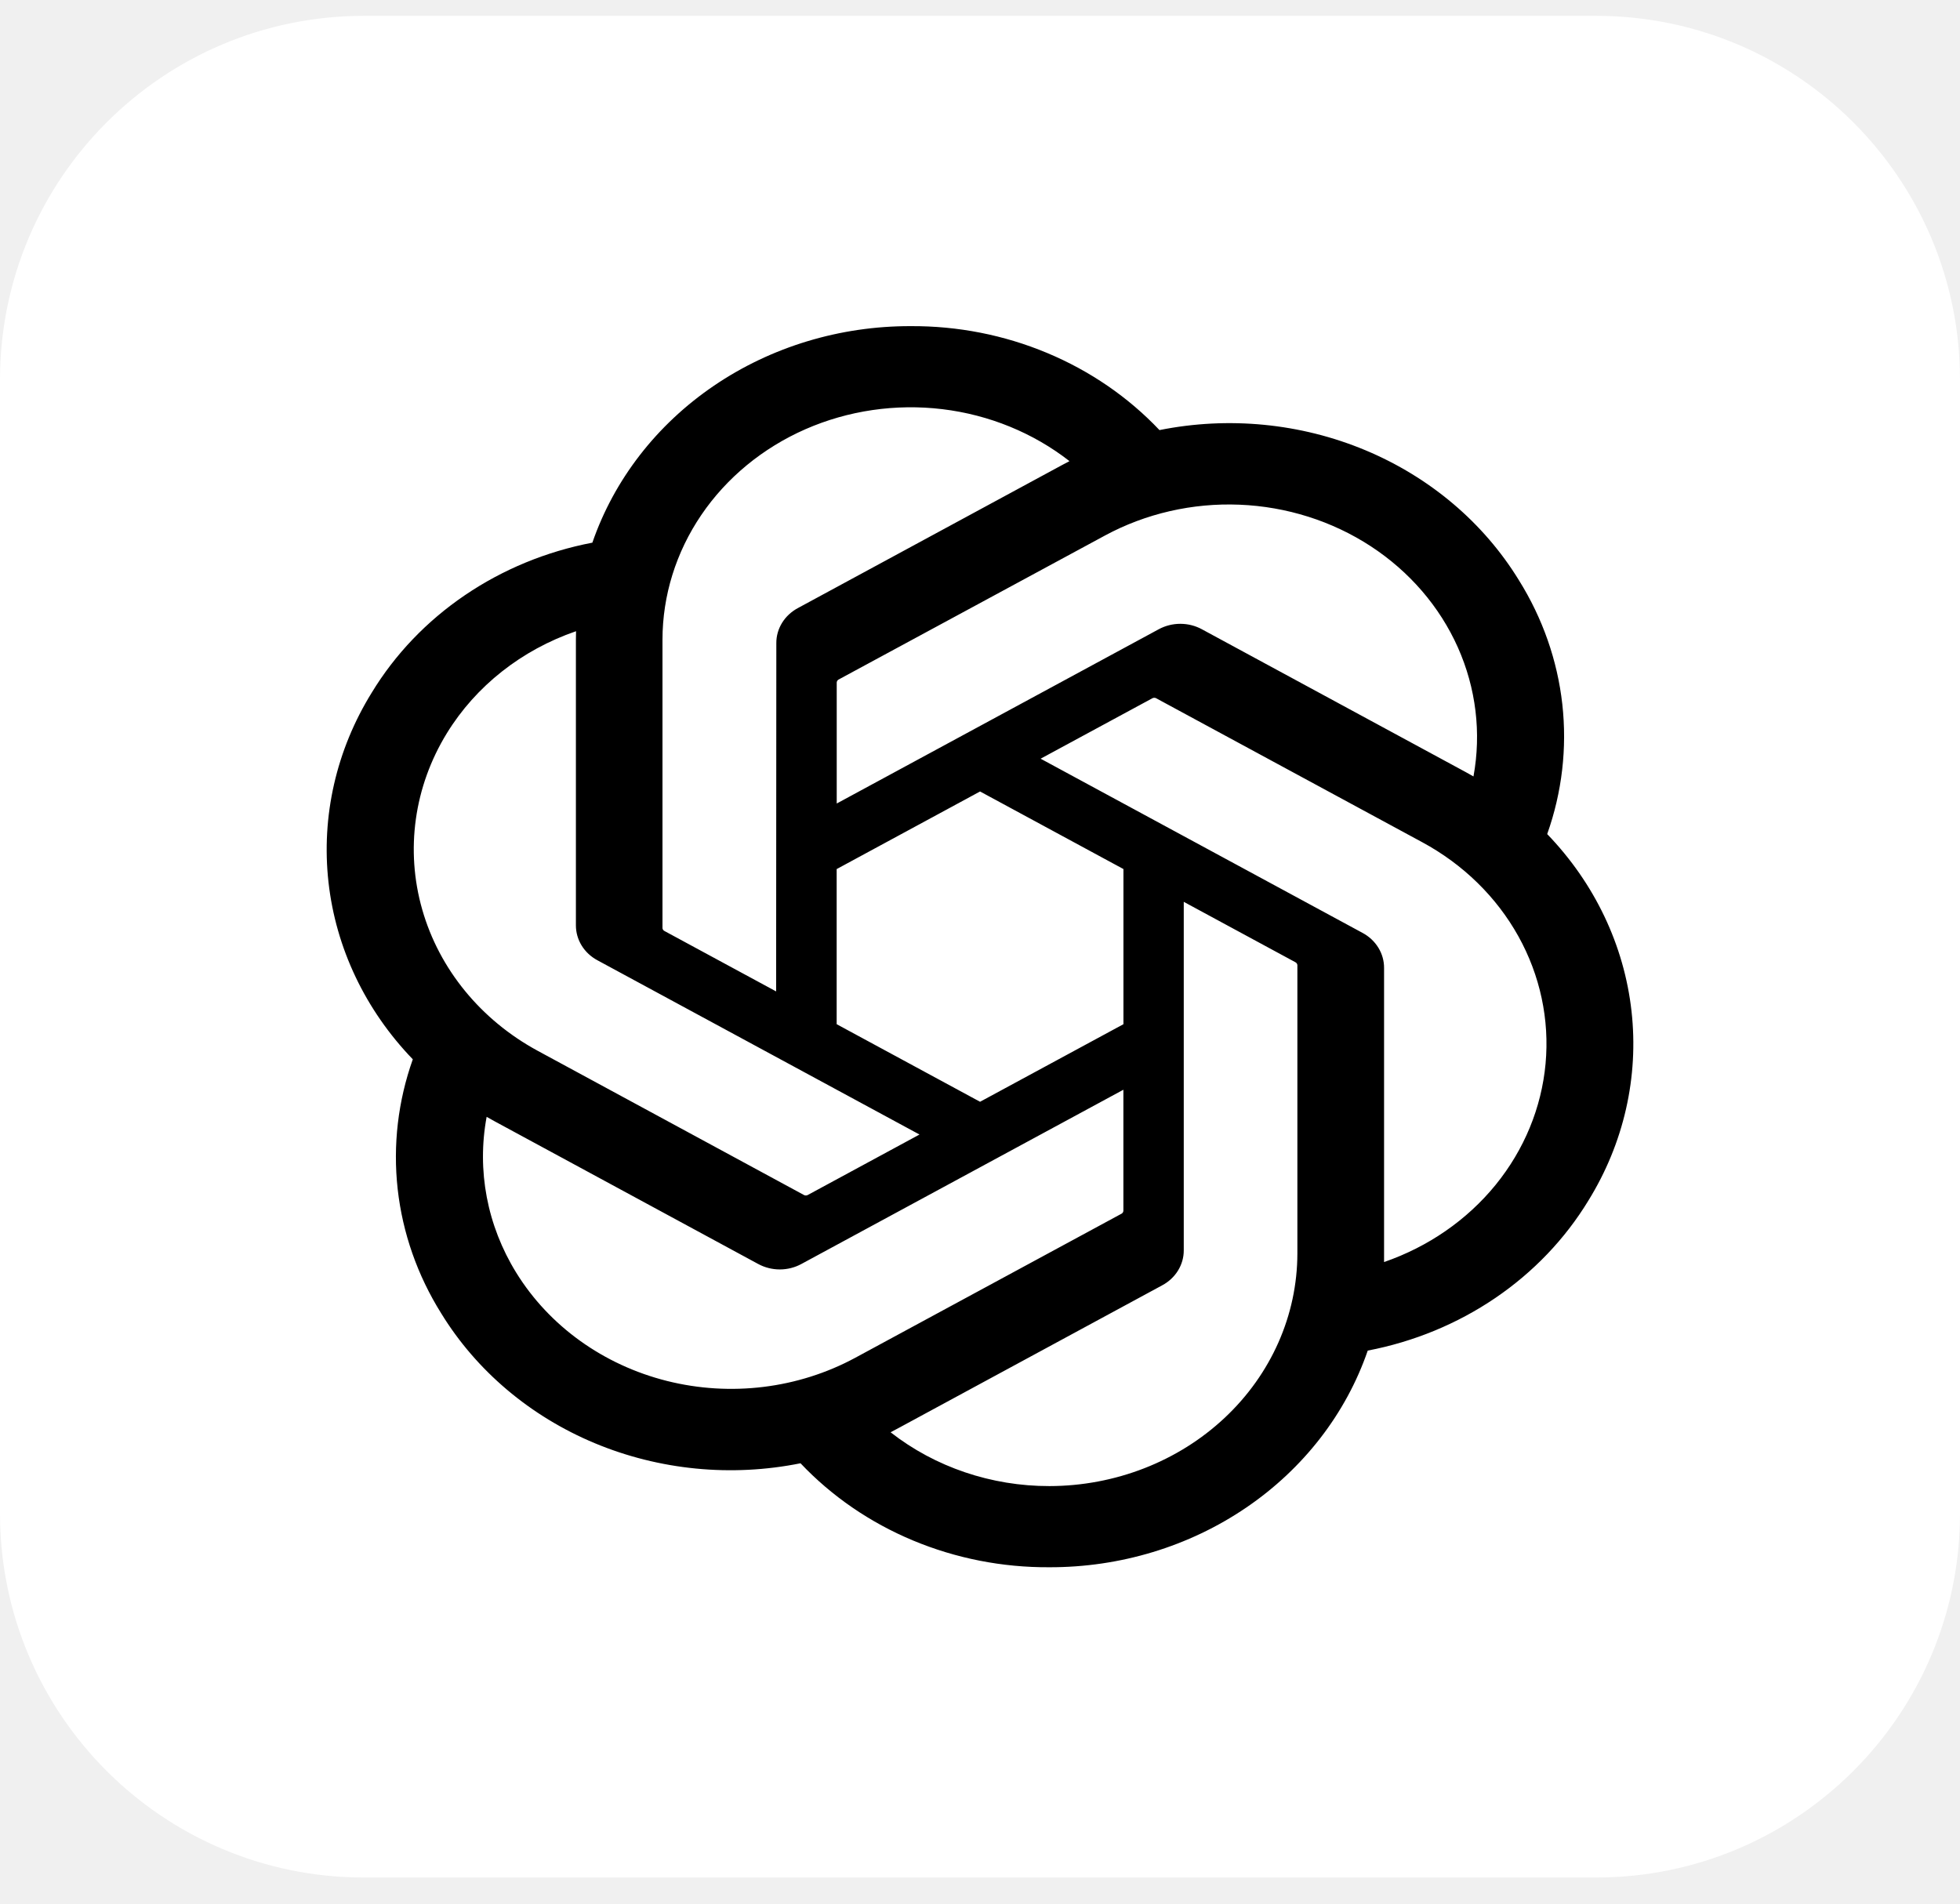
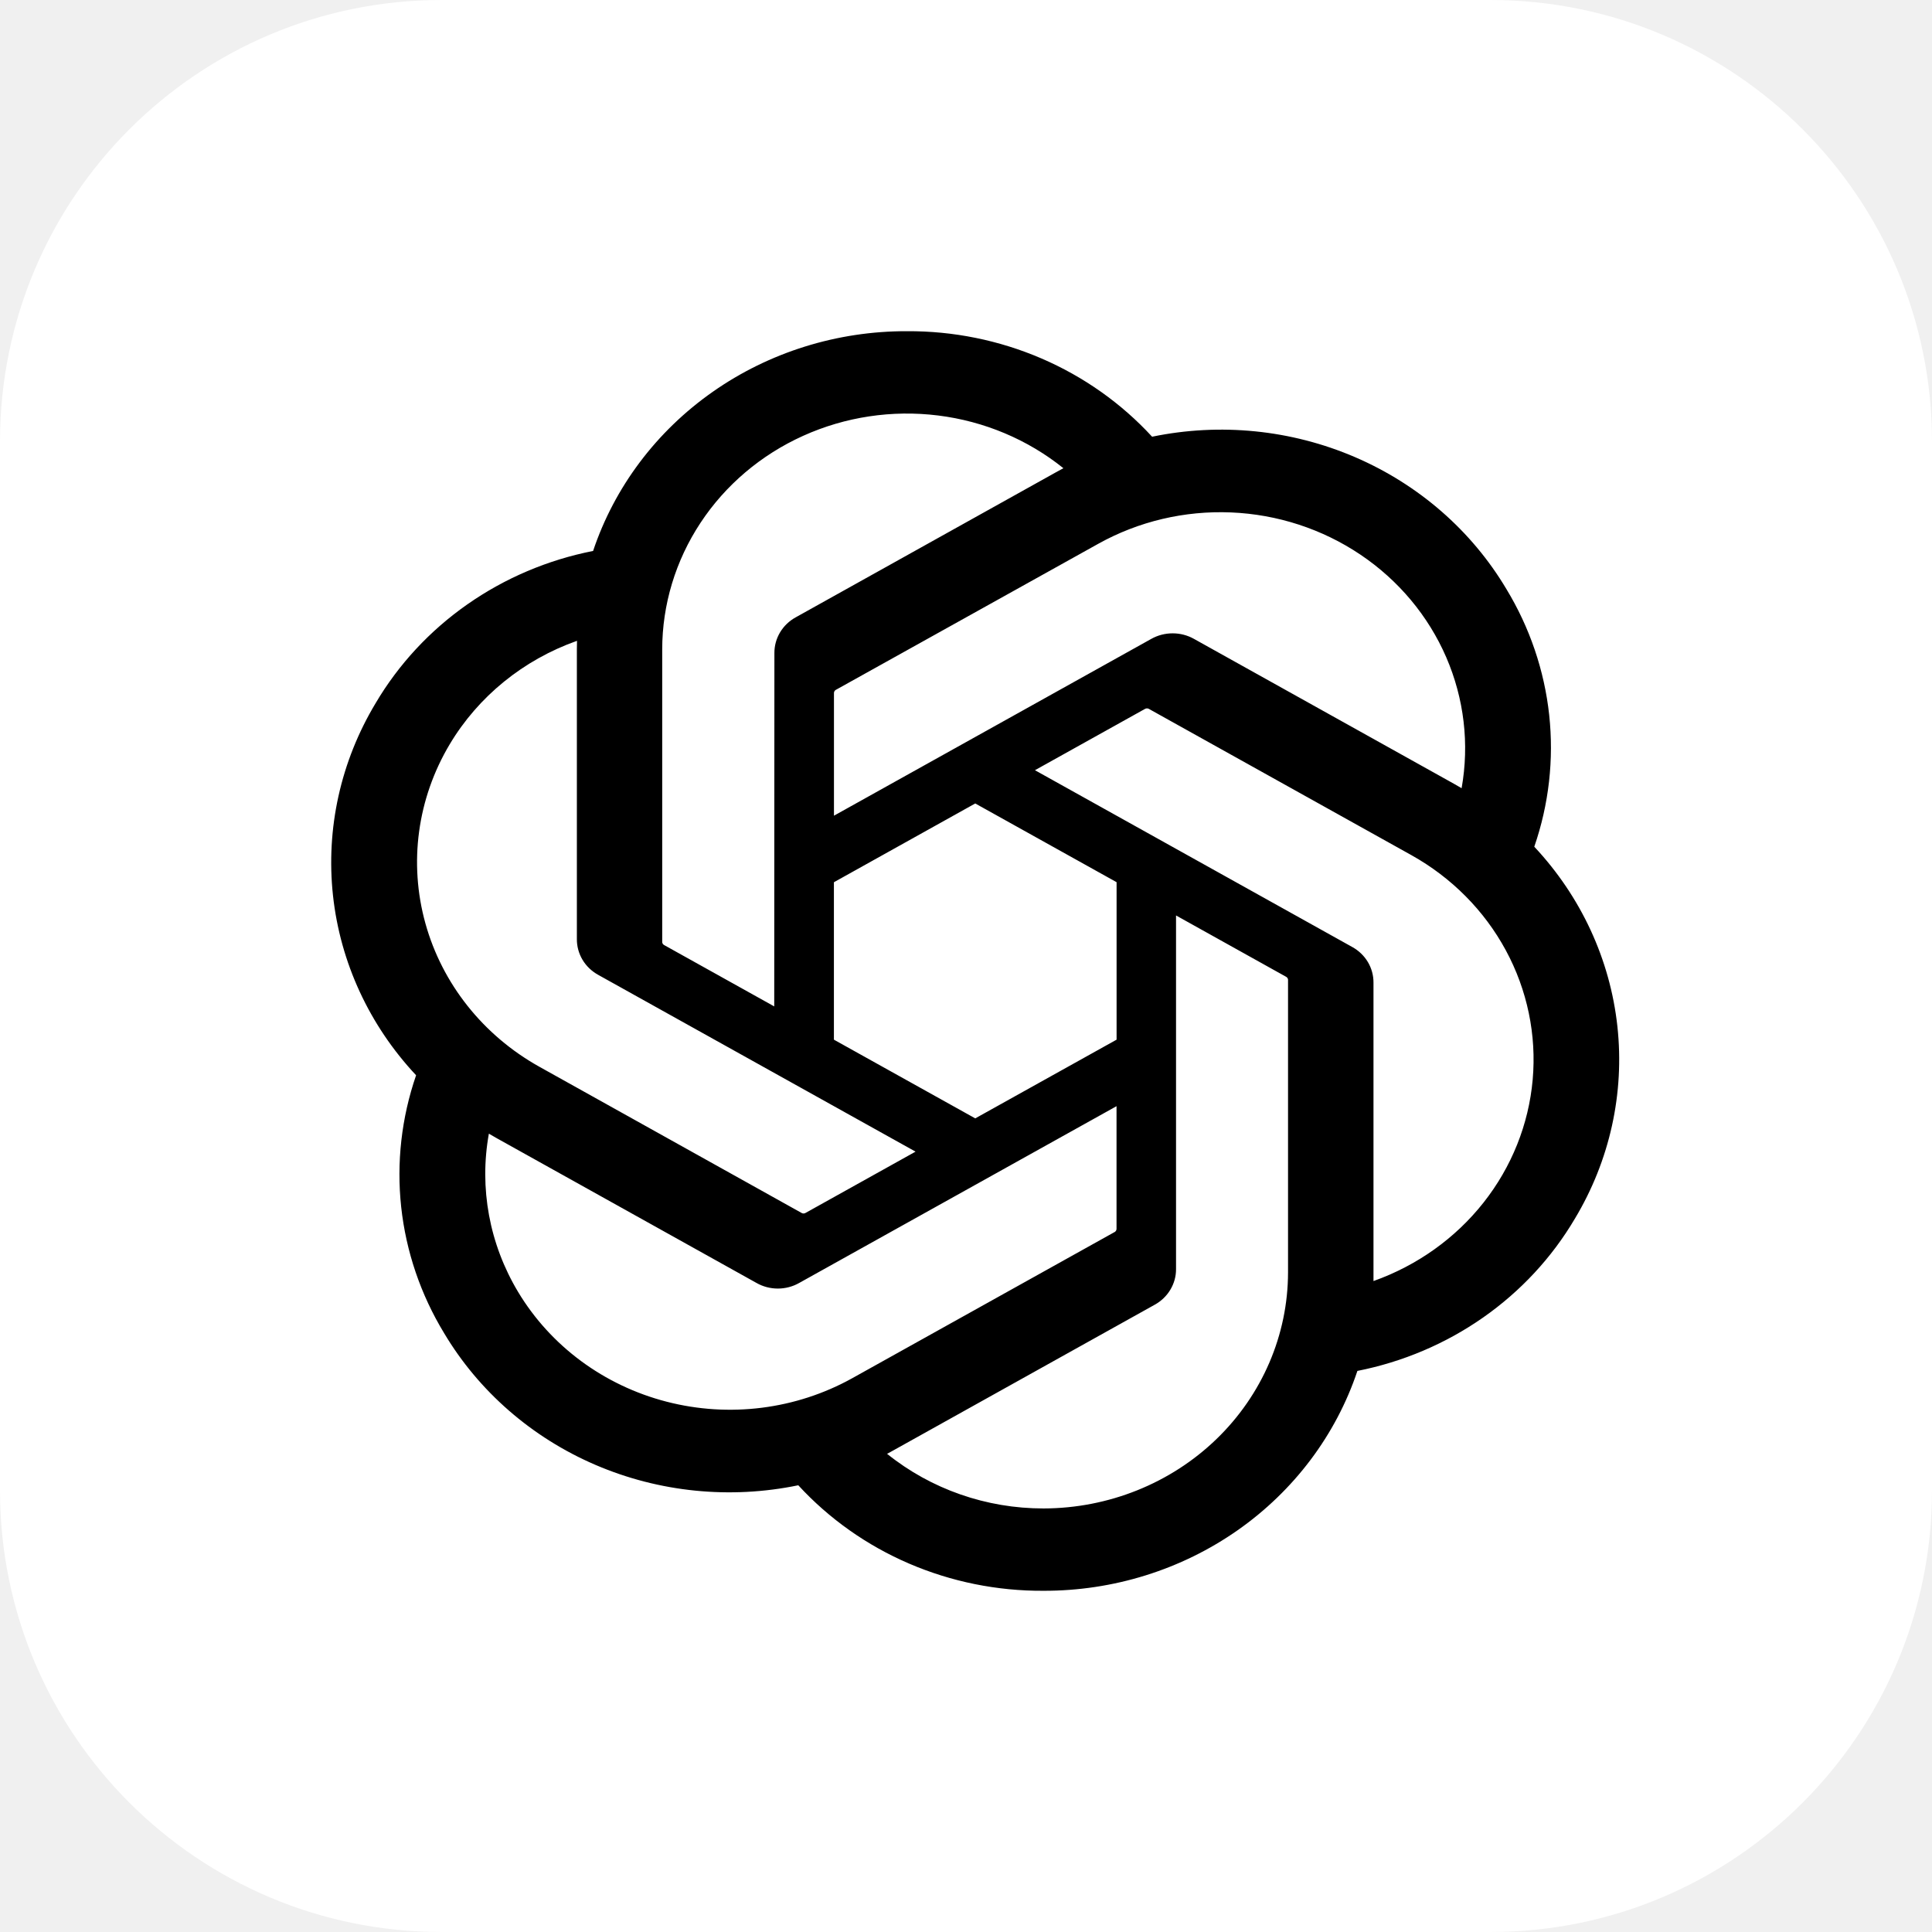
- <svg xmlns="http://www.w3.org/2000/svg" width="70" height="68" viewBox="0 0 70 68" fill="none">
-   <g clip-path="url(#clip0_1513_380)">
-     <path d="M57 0.566H13C5.82 0.566 0 6.386 0 13.566V54.066C0 61.246 5.82 67.066 13 67.066H57C64.18 67.066 70 61.246 70 54.066V13.566C70 6.386 64.18 0.566 57 0.566Z" fill="white" />
-     <path d="M55.257 29.794C55.787 28.301 55.971 26.72 55.797 25.156C55.622 23.591 55.093 22.08 54.245 20.723C52.987 18.67 51.066 17.044 48.76 16.081C46.453 15.118 43.879 14.867 41.41 15.363C40.297 14.187 38.928 13.247 37.395 12.607C35.862 11.966 34.202 11.64 32.524 11.65C29.999 11.644 27.538 12.39 25.495 13.78C23.452 15.17 21.933 17.132 21.156 19.384C19.511 19.699 17.958 20.34 16.599 21.264C15.24 22.188 14.107 23.374 13.277 24.741C12.01 26.788 11.469 29.16 11.732 31.514C11.995 33.868 13.05 36.083 14.743 37.839C14.213 39.331 14.029 40.913 14.203 42.477C14.378 44.041 14.907 45.553 15.755 46.91C17.013 48.963 18.934 50.588 21.24 51.551C23.547 52.514 26.121 52.766 28.59 52.269C29.703 53.446 31.073 54.386 32.605 55.026C34.138 55.666 35.798 55.993 37.476 55.983C40.002 55.989 42.465 55.243 44.508 53.852C46.552 52.461 48.072 50.497 48.848 48.244C50.492 47.929 52.046 47.288 53.405 46.364C54.764 45.44 55.896 44.254 56.727 42.887C57.993 40.84 58.532 38.469 58.268 36.116C58.004 33.763 56.95 31.549 55.257 29.794ZM37.48 53.084C35.407 53.087 33.399 52.407 31.807 51.162C31.878 51.125 32.004 51.06 32.086 51.013L41.504 45.914C41.74 45.788 41.936 45.606 42.072 45.385C42.208 45.164 42.279 44.913 42.277 44.658V32.214L46.258 34.368C46.279 34.378 46.297 34.392 46.31 34.41C46.324 34.428 46.332 34.449 46.335 34.47V44.776C46.332 46.978 45.399 49.088 43.739 50.645C42.079 52.203 39.828 53.08 37.48 53.084ZM18.437 45.461C17.398 43.779 17.024 41.808 17.38 39.894C17.45 39.933 17.572 40.003 17.659 40.05L27.076 45.149C27.311 45.277 27.578 45.345 27.85 45.345C28.122 45.345 28.389 45.277 28.623 45.149L40.121 38.926V43.235C40.122 43.257 40.118 43.279 40.108 43.299C40.098 43.319 40.083 43.336 40.064 43.349L30.544 48.501C28.508 49.601 26.09 49.898 23.82 49.328C21.55 48.758 19.614 47.367 18.437 45.461ZM15.96 26.19C16.994 24.506 18.627 23.217 20.573 22.547C20.573 22.623 20.568 22.758 20.568 22.852V33.049C20.567 33.304 20.637 33.554 20.773 33.775C20.909 33.996 21.105 34.178 21.341 34.304L32.839 40.526L28.858 42.681C28.839 42.693 28.816 42.7 28.793 42.702C28.769 42.704 28.746 42.701 28.724 42.692L19.203 37.535C17.171 36.432 15.688 34.618 15.08 32.491C14.472 30.365 14.788 28.099 15.96 26.19ZM48.663 33.324L37.165 27.101L41.145 24.948C41.165 24.935 41.188 24.928 41.211 24.926C41.234 24.924 41.258 24.927 41.28 24.936L50.8 30.088C52.259 30.878 53.447 32.041 54.226 33.441C55.005 34.841 55.343 36.42 55.199 37.993C55.055 39.566 54.436 41.068 53.415 42.324C52.393 43.579 51.011 44.536 49.431 45.081C49.431 45.005 49.431 44.87 49.431 44.776V34.579C49.433 34.325 49.363 34.074 49.228 33.854C49.093 33.633 48.898 33.45 48.663 33.324ZM52.624 27.735C52.554 27.694 52.432 27.625 52.344 27.578L42.927 22.479C42.693 22.351 42.426 22.283 42.154 22.283C41.882 22.283 41.615 22.351 41.38 22.479L29.883 28.702V24.393C29.882 24.371 29.886 24.349 29.896 24.329C29.906 24.309 29.921 24.292 29.94 24.279L39.46 19.131C40.918 18.343 42.586 17.96 44.268 18.028C45.95 18.096 47.576 18.611 48.957 19.513C50.338 20.416 51.416 21.668 52.066 23.124C52.715 24.58 52.909 26.179 52.624 27.735ZM27.719 35.414L23.738 33.26C23.717 33.25 23.699 33.236 23.685 33.218C23.672 33.2 23.663 33.179 23.66 33.158V22.852C23.661 21.273 24.142 19.728 25.046 18.396C25.95 17.064 27.241 16.002 28.765 15.332C30.291 14.663 31.988 14.415 33.658 14.616C35.328 14.818 36.902 15.462 38.196 16.472C38.124 16.508 37.999 16.573 37.916 16.62L28.499 21.719C28.263 21.845 28.067 22.027 27.931 22.248C27.795 22.469 27.724 22.719 27.726 22.974L27.719 35.414ZM29.881 31.044L35.002 28.272L40.123 31.043V36.585L35.002 39.356L29.881 36.585V31.044Z" fill="black" />
-   </g>
-   <defs>
-     <clipPath id="clip0_1513_380">
-       <rect width="70" height="68" fill="white" />
-     </clipPath>
-   </defs>
+ <svg xmlns="http://www.w3.org/2000/svg" width="70" height="70" viewBox="0 0 70 70" fill="none">
+   <rect width="70" height="70" rx="16" fill="white" />
+   <path d="M55.59 30.678C56.12 29.142 56.304 27.514 56.13 25.903C55.955 24.293 55.426 22.737 54.578 21.34C53.32 19.227 51.4 17.554 49.093 16.562C46.786 15.57 44.212 15.312 41.743 15.823C40.63 14.612 39.261 13.644 37.728 12.985C36.195 12.326 34.535 11.99 32.857 12C30.332 11.994 27.871 12.762 25.828 14.193C23.785 15.624 22.265 17.644 21.489 19.962C19.844 20.286 18.291 20.947 16.932 21.898C15.573 22.849 14.441 24.069 13.61 25.477C12.343 27.584 11.802 30.025 12.065 32.449C12.329 34.872 13.383 37.152 15.076 38.959C14.546 40.496 14.362 42.124 14.536 43.734C14.711 45.344 15.24 46.9 16.088 48.297C17.346 50.41 19.267 52.084 21.573 53.075C23.88 54.067 26.454 54.325 28.923 53.814C30.037 55.025 31.405 55.993 32.938 56.652C34.471 57.311 36.132 57.647 37.809 57.637C40.335 57.643 42.798 56.875 44.841 55.444C46.885 54.012 48.405 51.99 49.181 49.671C50.825 49.346 52.379 48.686 53.738 47.735C55.097 46.784 56.229 45.564 57.06 44.156C58.326 42.049 58.865 39.608 58.601 37.186C58.337 34.764 57.283 32.485 55.59 30.678ZM37.813 54.654C35.74 54.657 33.732 53.956 32.14 52.674C32.211 52.637 32.337 52.57 32.419 52.522L41.837 47.273C42.073 47.143 42.269 46.955 42.405 46.727C42.541 46.5 42.612 46.242 42.61 45.98V33.169L46.591 35.387C46.612 35.397 46.63 35.412 46.643 35.43C46.657 35.448 46.665 35.47 46.668 35.492V46.101C46.665 48.367 45.732 50.54 44.072 52.143C42.412 53.746 40.161 54.649 37.813 54.654ZM18.77 46.806C17.731 45.074 17.357 43.045 17.713 41.075C17.782 41.115 17.905 41.187 17.992 41.236L27.41 46.484C27.644 46.617 27.911 46.687 28.183 46.687C28.455 46.687 28.722 46.617 28.956 46.484L40.454 40.079V44.514C40.455 44.537 40.451 44.559 40.441 44.58C40.431 44.6 40.416 44.618 40.397 44.632L30.877 49.936C28.841 51.067 26.422 51.373 24.153 50.786C21.883 50.2 19.947 48.768 18.77 46.806ZM16.293 26.968C17.327 25.235 18.96 23.907 20.906 23.218C20.906 23.297 20.901 23.435 20.901 23.532V34.029C20.9 34.291 20.971 34.549 21.106 34.776C21.242 35.003 21.438 35.191 21.674 35.321L33.172 41.726L29.191 43.944C29.172 43.956 29.149 43.964 29.126 43.966C29.102 43.968 29.079 43.964 29.057 43.955L19.536 38.647C17.504 37.511 16.021 35.644 15.413 33.455C14.805 31.266 15.121 28.933 16.293 26.968ZM48.995 34.312L37.498 27.906L41.478 25.689C41.498 25.677 41.521 25.669 41.544 25.667C41.568 25.665 41.591 25.668 41.613 25.677L51.133 30.981C52.592 31.794 53.78 32.991 54.559 34.432C55.338 35.873 55.676 37.499 55.532 39.118C55.388 40.738 54.769 42.284 53.748 43.576C52.726 44.869 51.344 45.853 49.764 46.415C49.764 46.336 49.764 46.197 49.764 46.101V35.604C49.766 35.342 49.696 35.084 49.561 34.857C49.426 34.63 49.231 34.442 48.995 34.312ZM52.957 28.558C52.887 28.517 52.765 28.446 52.678 28.397L43.26 23.148C43.026 23.016 42.759 22.947 42.487 22.947C42.215 22.947 41.948 23.016 41.713 23.148L30.216 29.554V25.119C30.215 25.096 30.219 25.073 30.229 25.053C30.239 25.032 30.254 25.014 30.273 25.001L39.793 19.702C41.251 18.89 42.919 18.496 44.601 18.566C46.283 18.636 47.909 19.166 49.29 20.095C50.671 21.024 51.749 22.313 52.399 23.812C53.048 25.311 53.242 26.957 52.957 28.558ZM28.052 36.464L24.071 34.246C24.05 34.236 24.032 34.221 24.018 34.203C24.005 34.184 23.996 34.163 23.993 34.141V23.532C23.994 21.907 24.475 20.316 25.379 18.945C26.283 17.574 27.573 16.48 29.099 15.791C30.624 15.102 32.321 14.846 33.991 15.054C35.661 15.262 37.235 15.924 38.529 16.964C38.458 17.002 38.333 17.068 38.249 17.117L28.832 22.366C28.596 22.495 28.4 22.683 28.264 22.91C28.128 23.137 28.057 23.395 28.058 23.657L28.052 36.464ZM30.214 31.965L35.335 29.111L40.456 31.963V37.669L35.335 40.521L30.214 37.669V31.965Z" fill="black" />
</svg>
